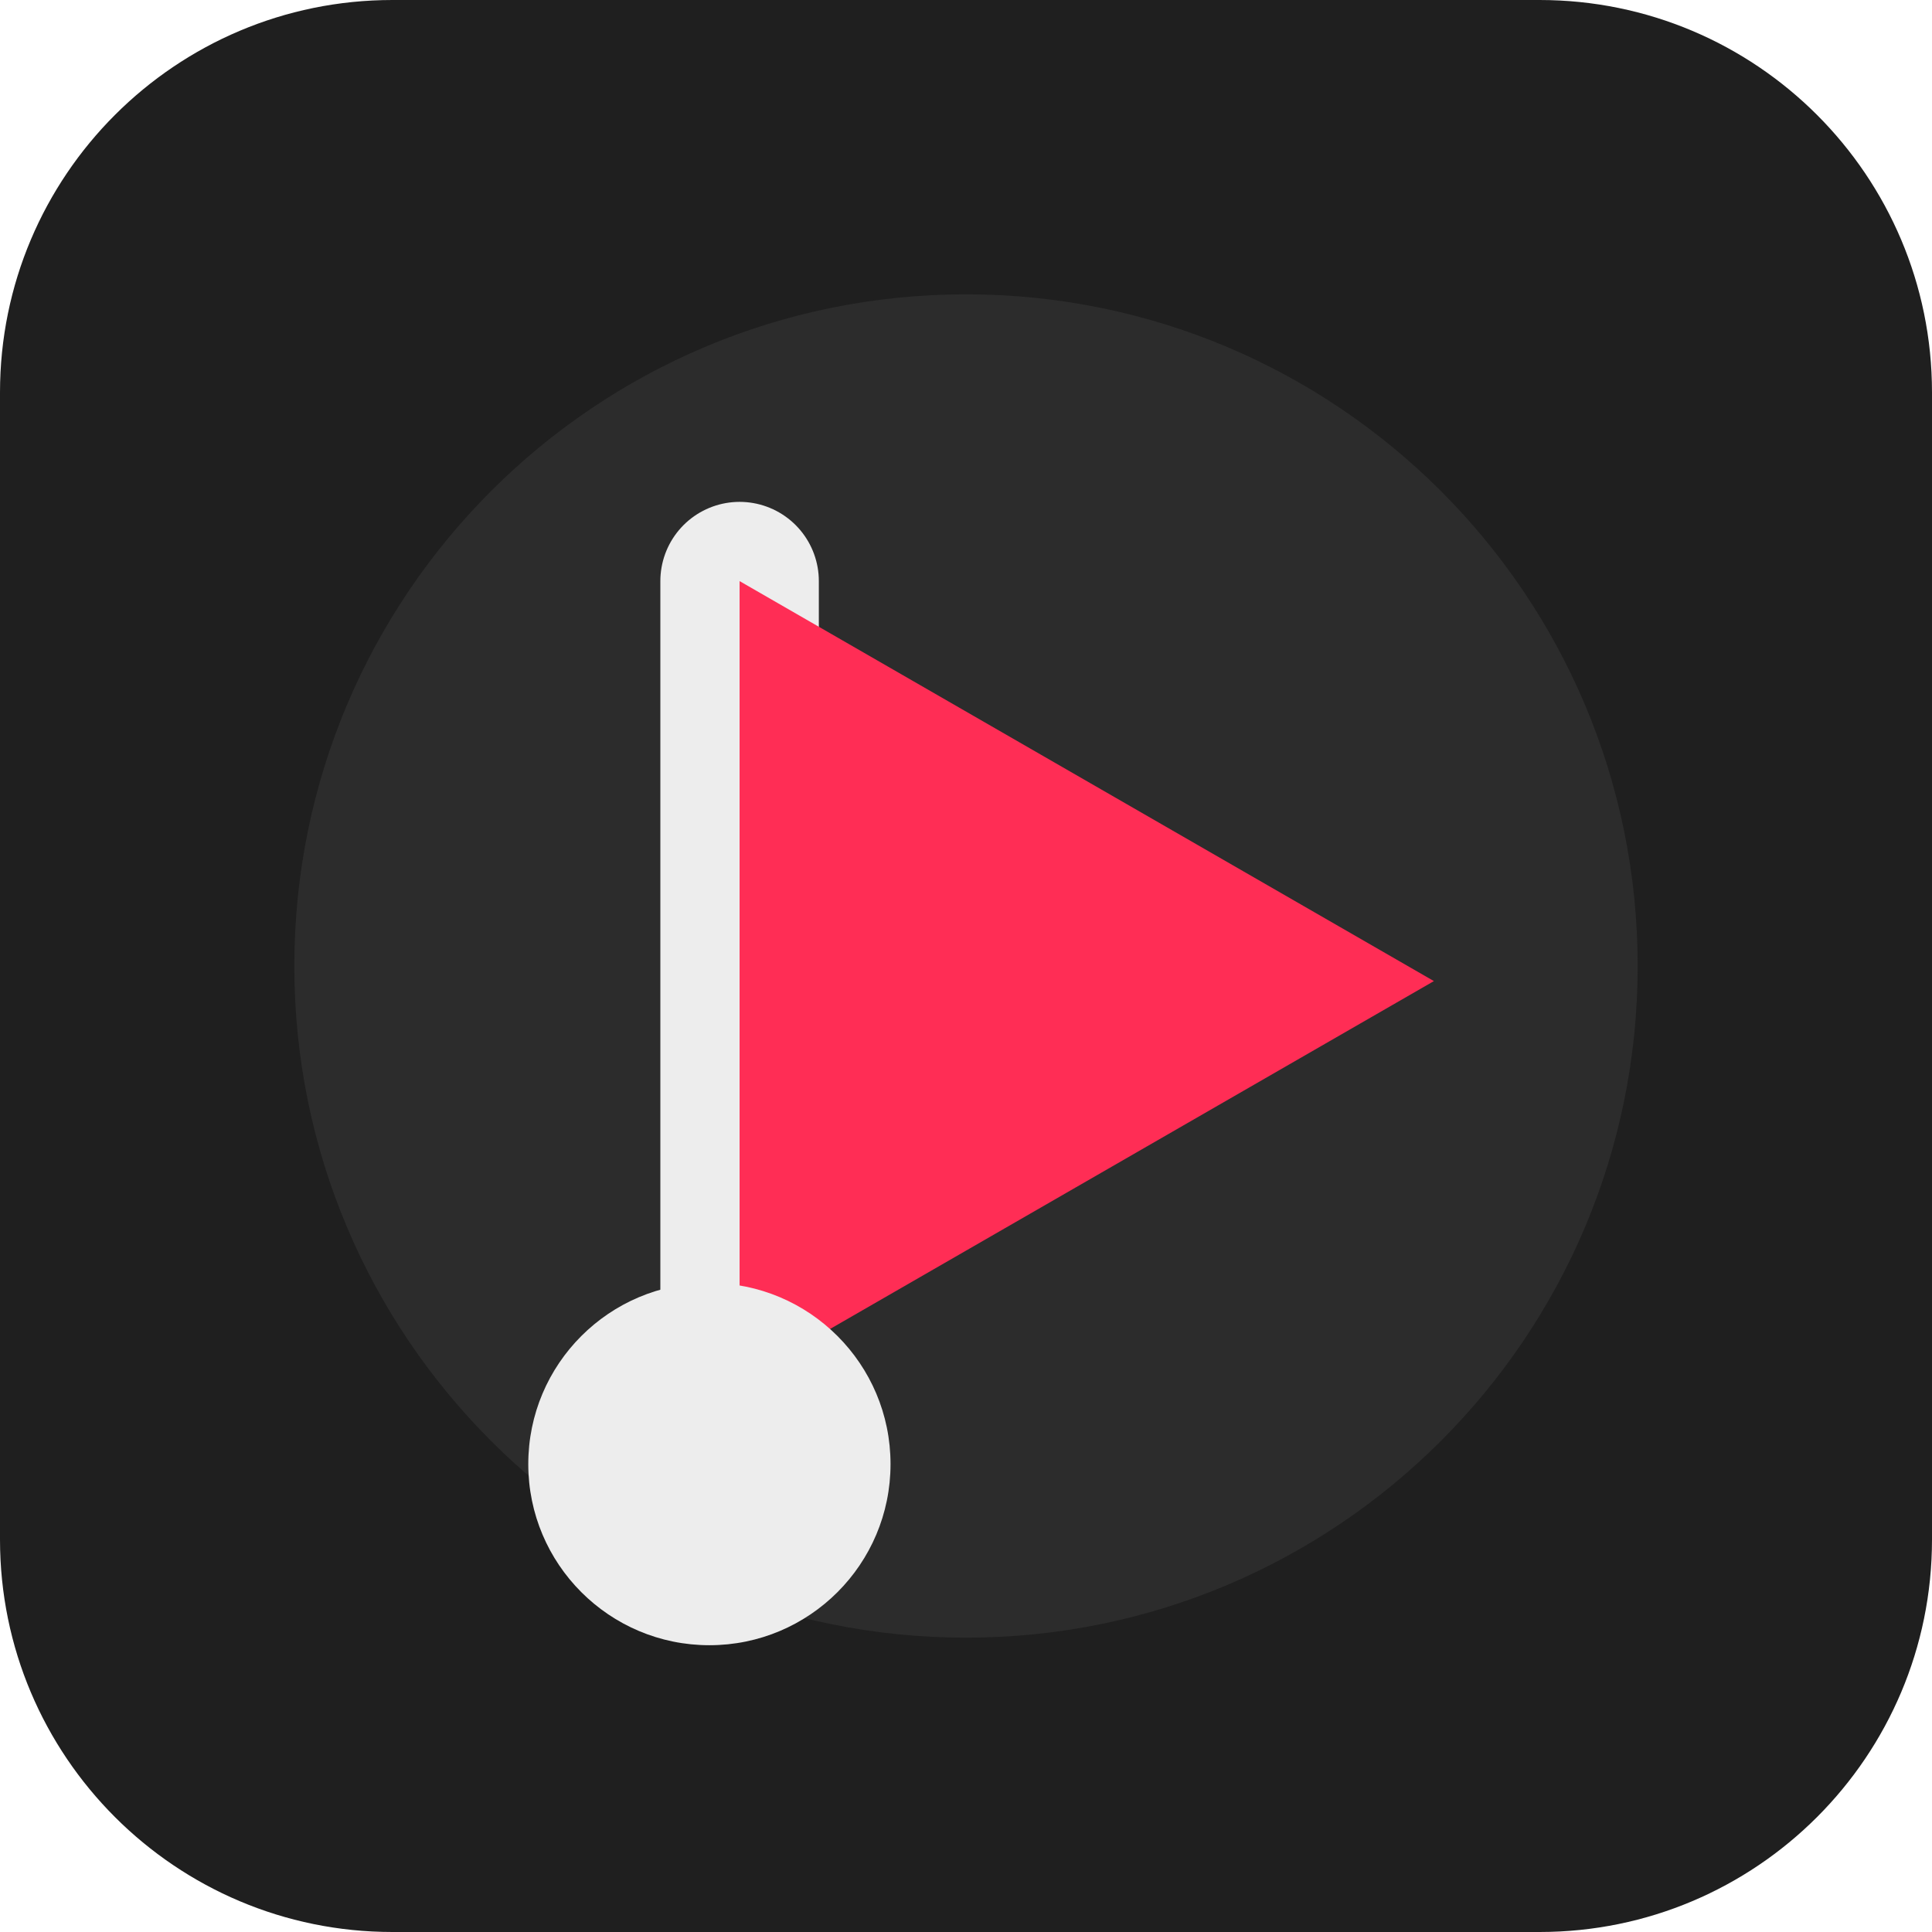
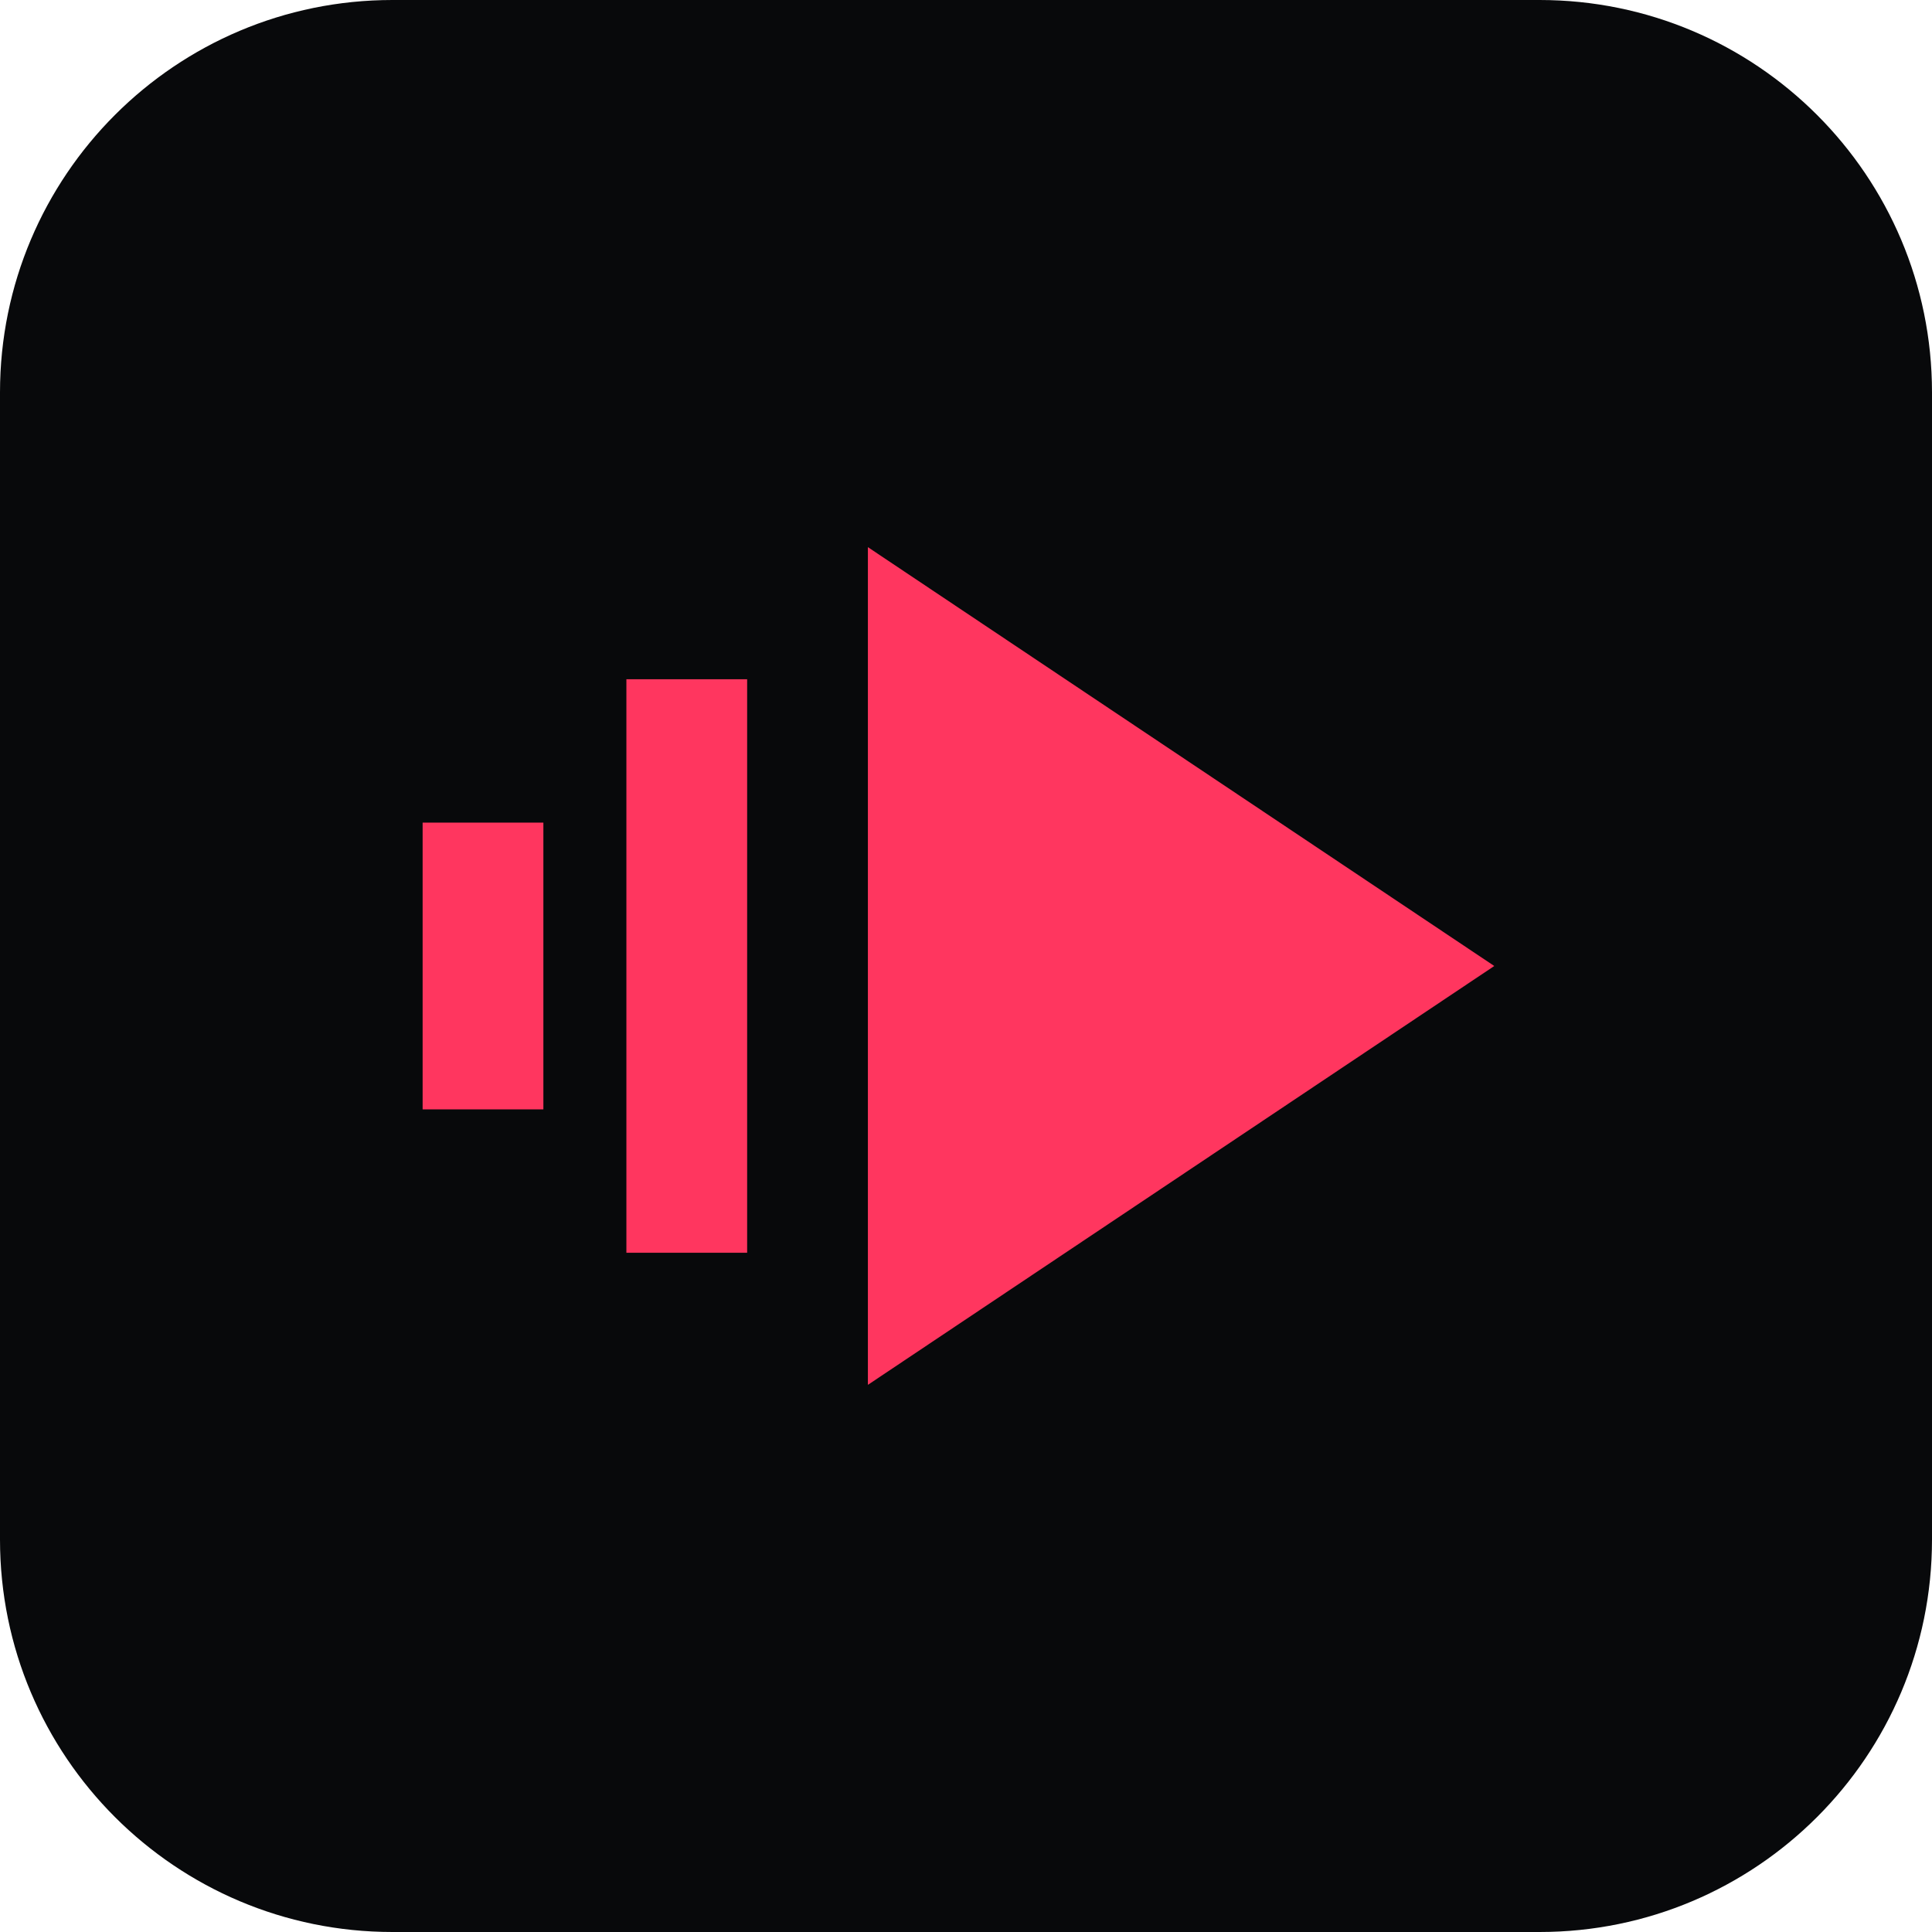
<svg xmlns="http://www.w3.org/2000/svg" viewBox="0 0 512 512" role="img" aria-label="Muzio">
-   <rect width="512" height="512" rx="104" fill="#1f1f1f" />
-   <circle cx="256" cy="256" r="178" fill="#2c2c2c" />
-   <path d="M196 154v252" stroke="#ededed" stroke-width="42" stroke-linecap="round" />
-   <path d="M196 154l184 106-184 106z" fill="#ff2d55" />
-   <circle cx="188" cy="388" r="48" fill="#ededed" />
+   <rect width="512" height="512" rx="104" fill="#08090B" />
+   <path d="M230,145 L396,256 L230,367 Z M166,180 L198,180 L198,332 L166,332 Z M112,218 L144,218 L144,294 L112,294 Z" fill="#FF365F" />
</svg>
